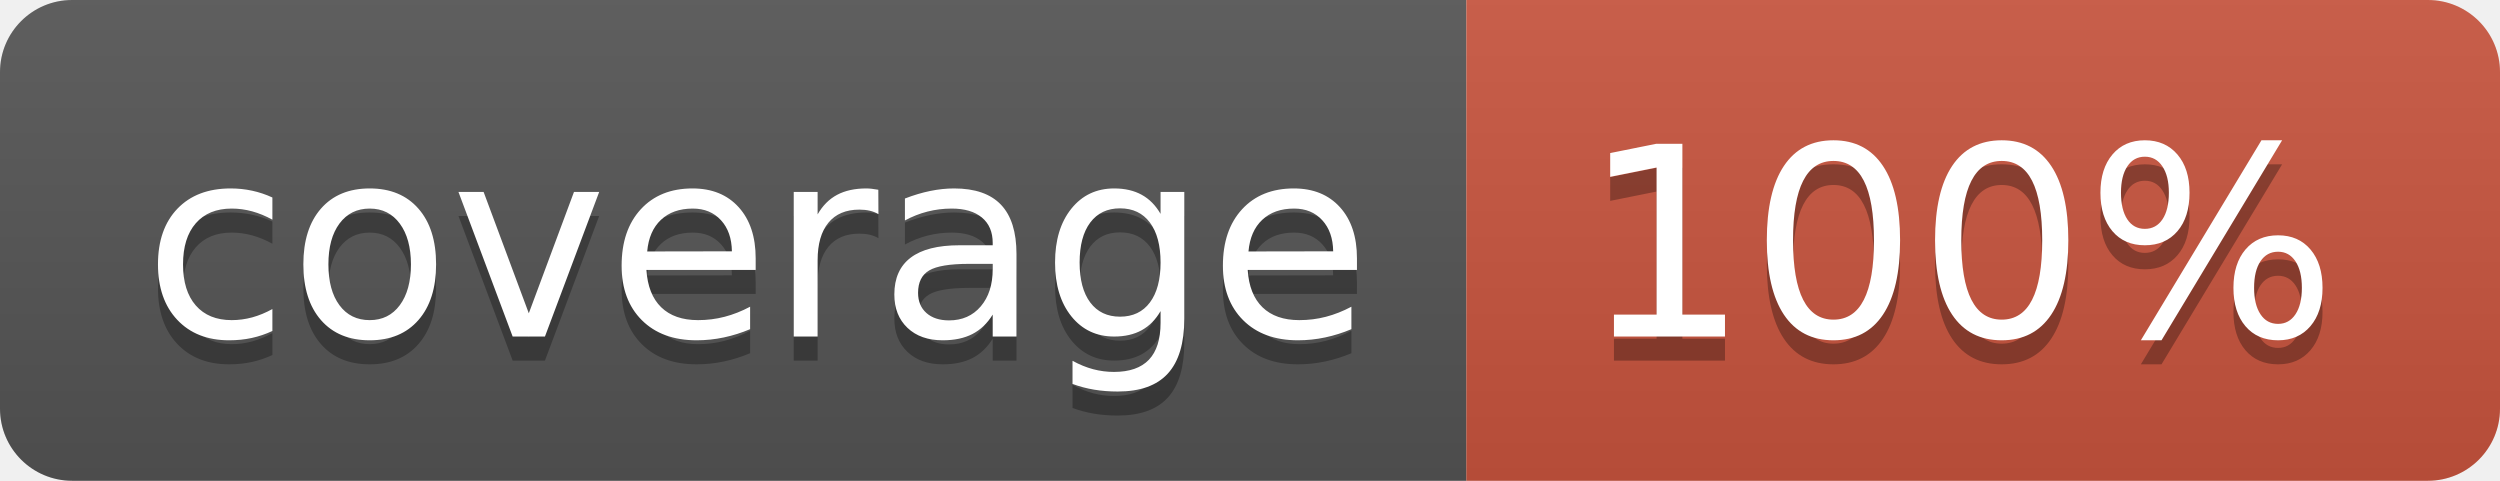
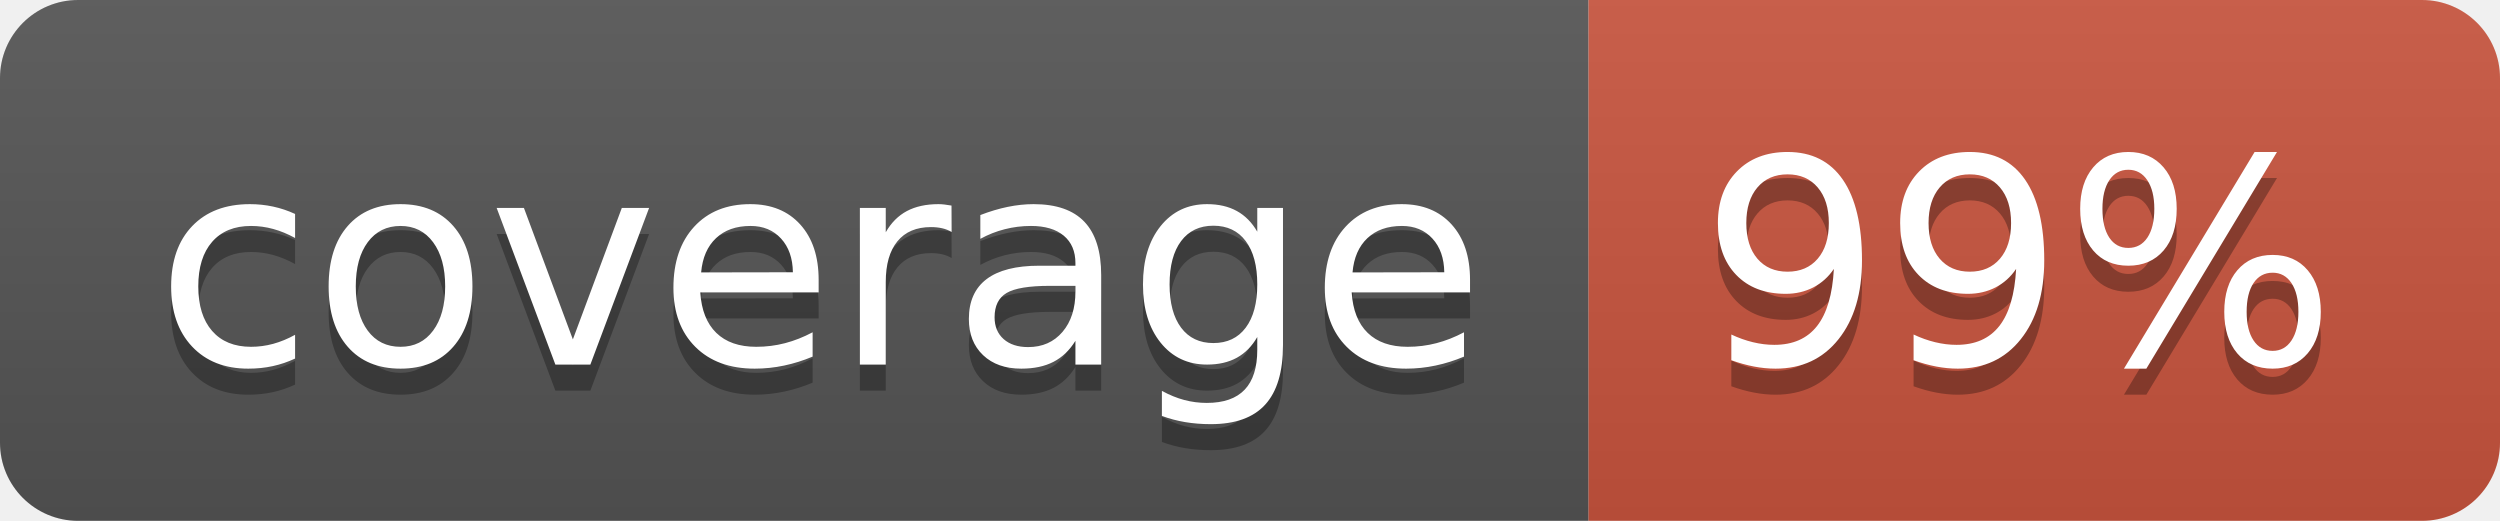
- <svg xmlns="http://www.w3.org/2000/svg" width="104" height="20">
+ <svg xmlns="http://www.w3.org/2000/svg" width="96" height="20">
  <linearGradient id="b" x2="0" y2="100%">
    <stop offset="0" stop-color="#bbb" stop-opacity=".1" />
    <stop offset="1" stop-opacity=".1" />
  </linearGradient>
  <clipPath id="a">
-     <rect width="104" height="20" rx="3" fill="#fff" />
+     <rect width="96" height="20" rx="3" fill="#fff" />
  </clipPath>
  <g clip-path="url(#a)">
    <path fill="#555" d="M0 0h61v20H0z" />
-     <path fill="#CA553E" d="M61 0h43v20H61z" />
-     <path fill="url(#b)" d="M0 0h104v20H0z" />
+     <path fill="#CA553E" d="M61 0h35v20H61z" />
+     <path fill="url(#b)" d="M0 0h96v20H0z" />
  </g>
  <g fill="#fff" text-anchor="middle" font-family="DejaVu Sans,Verdana,Geneva,sans-serif" font-size="110">
    <text x="315" y="150" fill="#010101" fill-opacity=".3" transform="scale(.1)" textLength="510">coverage</text>
    <text x="315" y="140" transform="scale(.1)" textLength="510">coverage</text>
-     <text x="815" y="150" fill="#010101" fill-opacity=".3" transform="scale(.1)" textLength="330">100%</text>
-     <text x="815" y="140" transform="scale(.1)" textLength="330">100%</text>
+     <text x="775" y="150" fill="#010101" fill-opacity=".3" transform="scale(.1)" textLength="250">99%</text>
+     <text x="775" y="140" transform="scale(.1)" textLength="250">99%</text>
  </g>
</svg>
